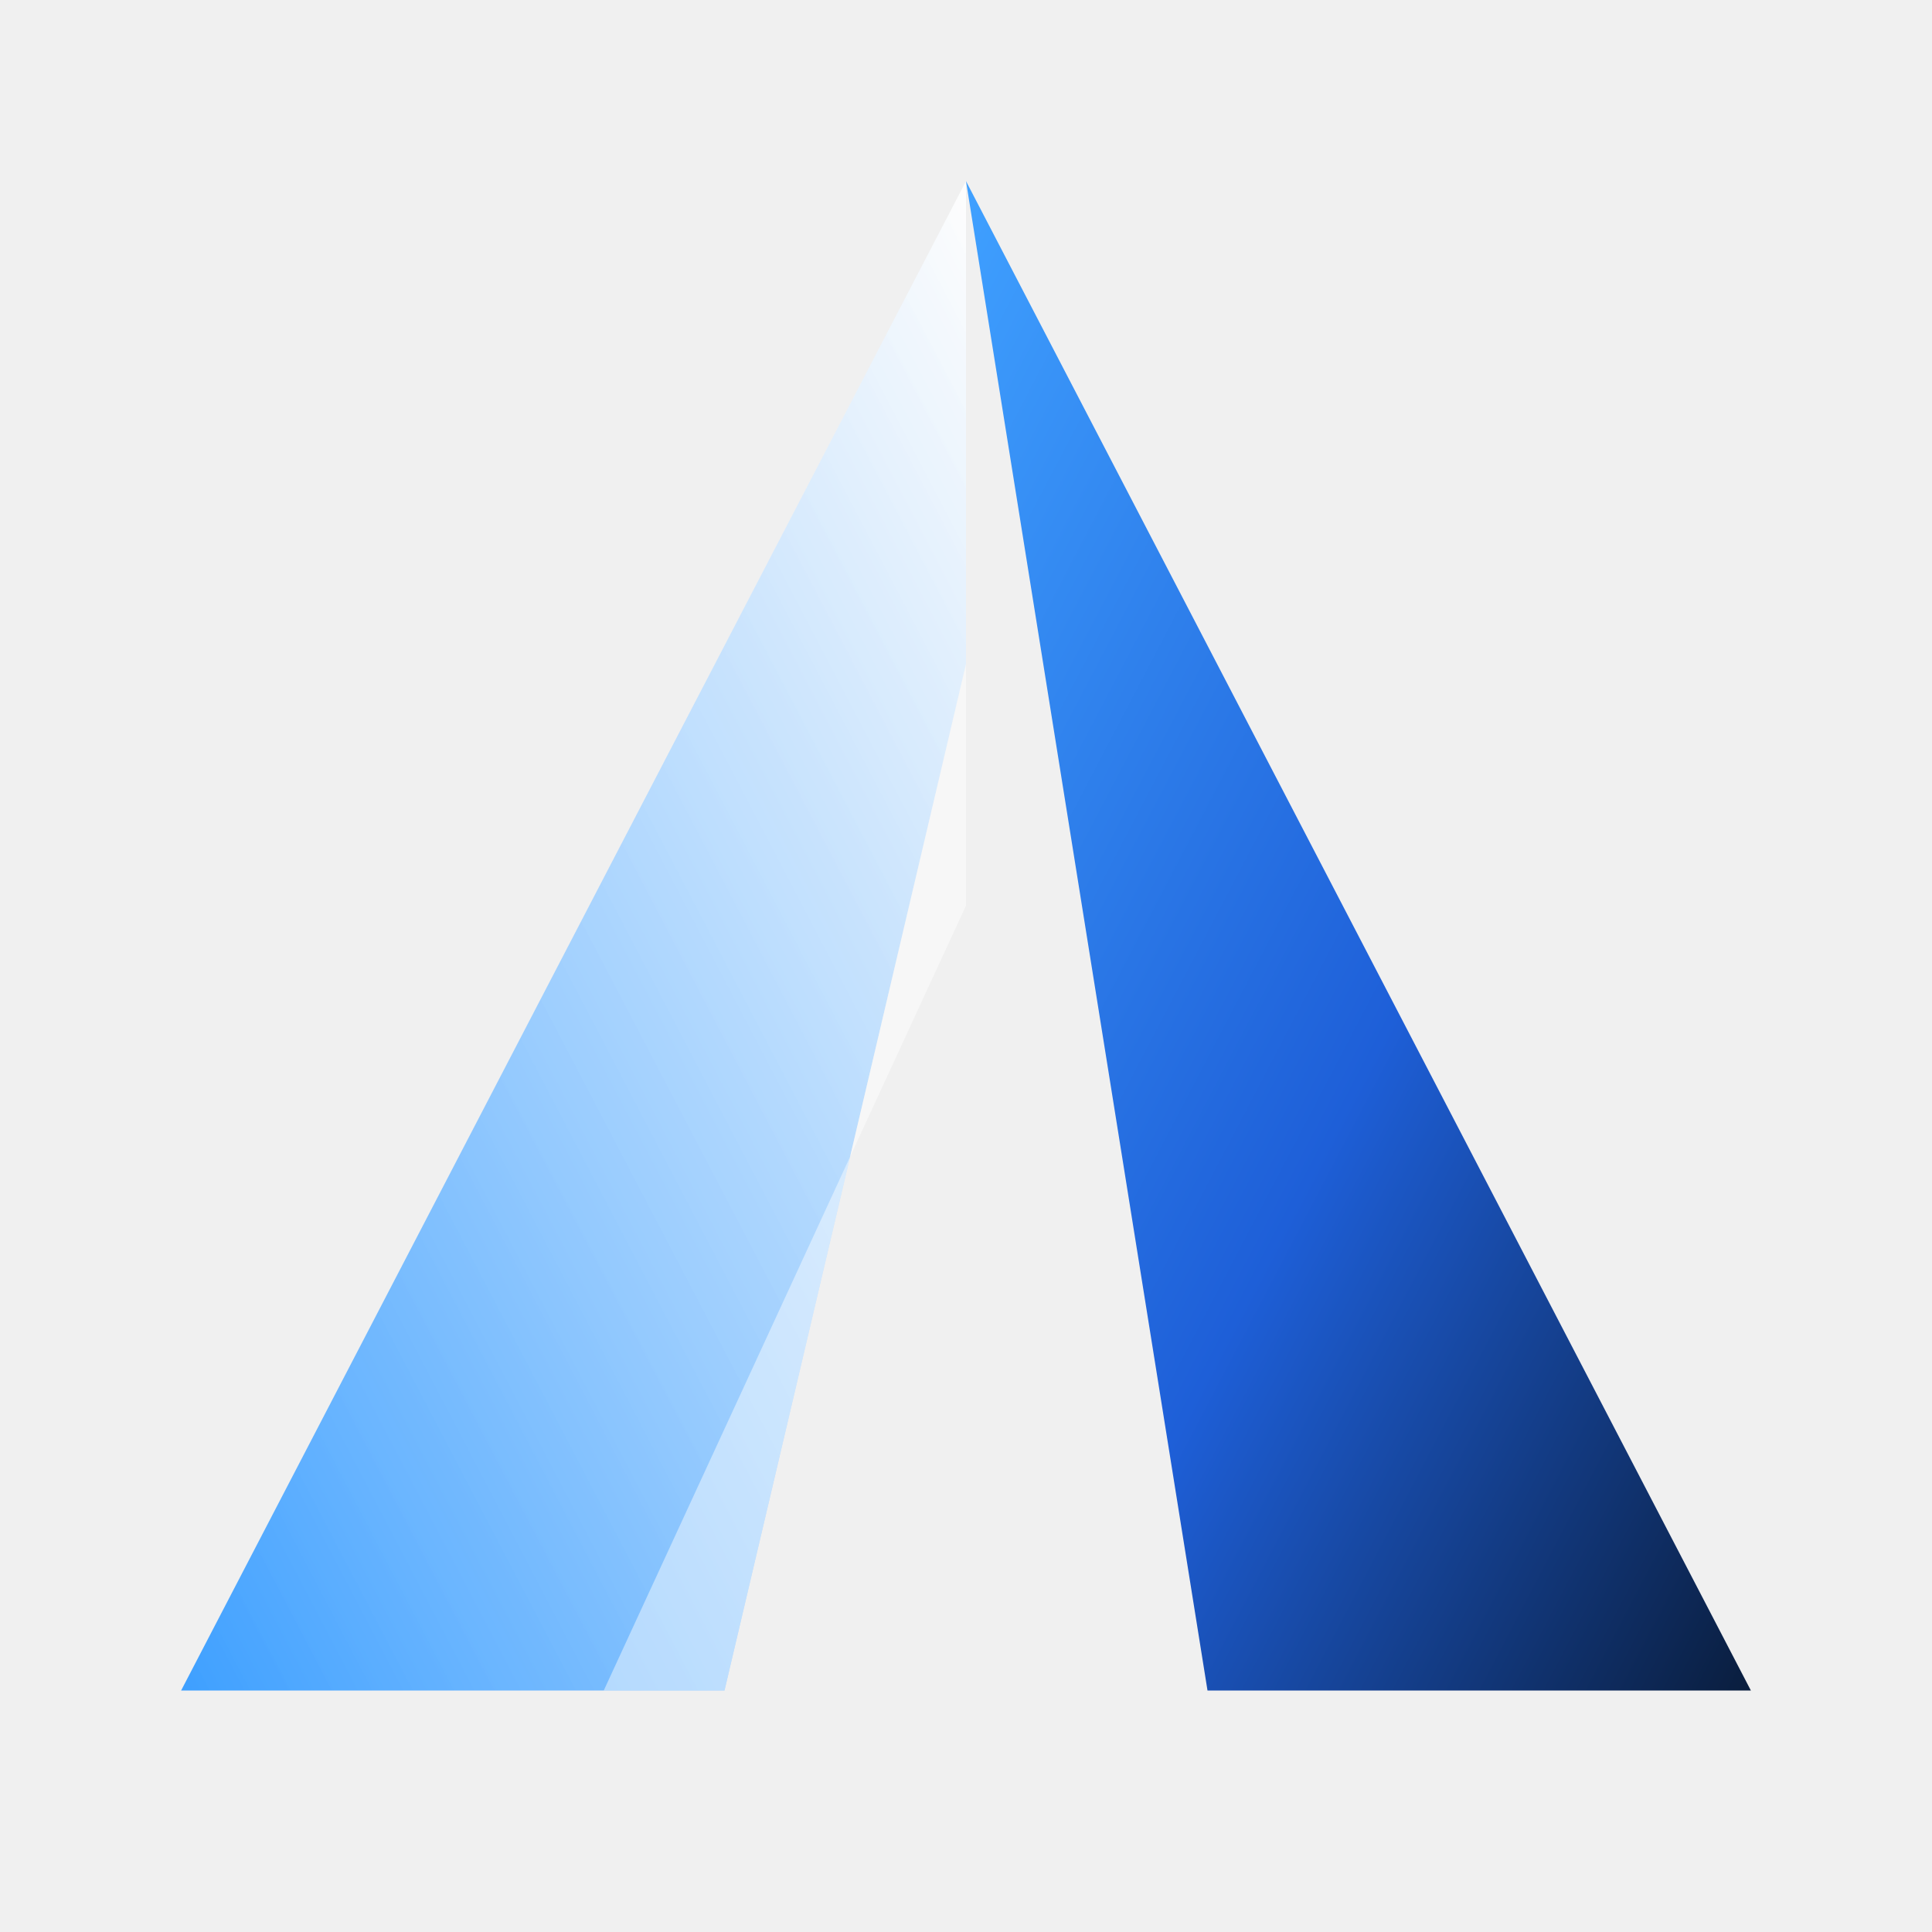
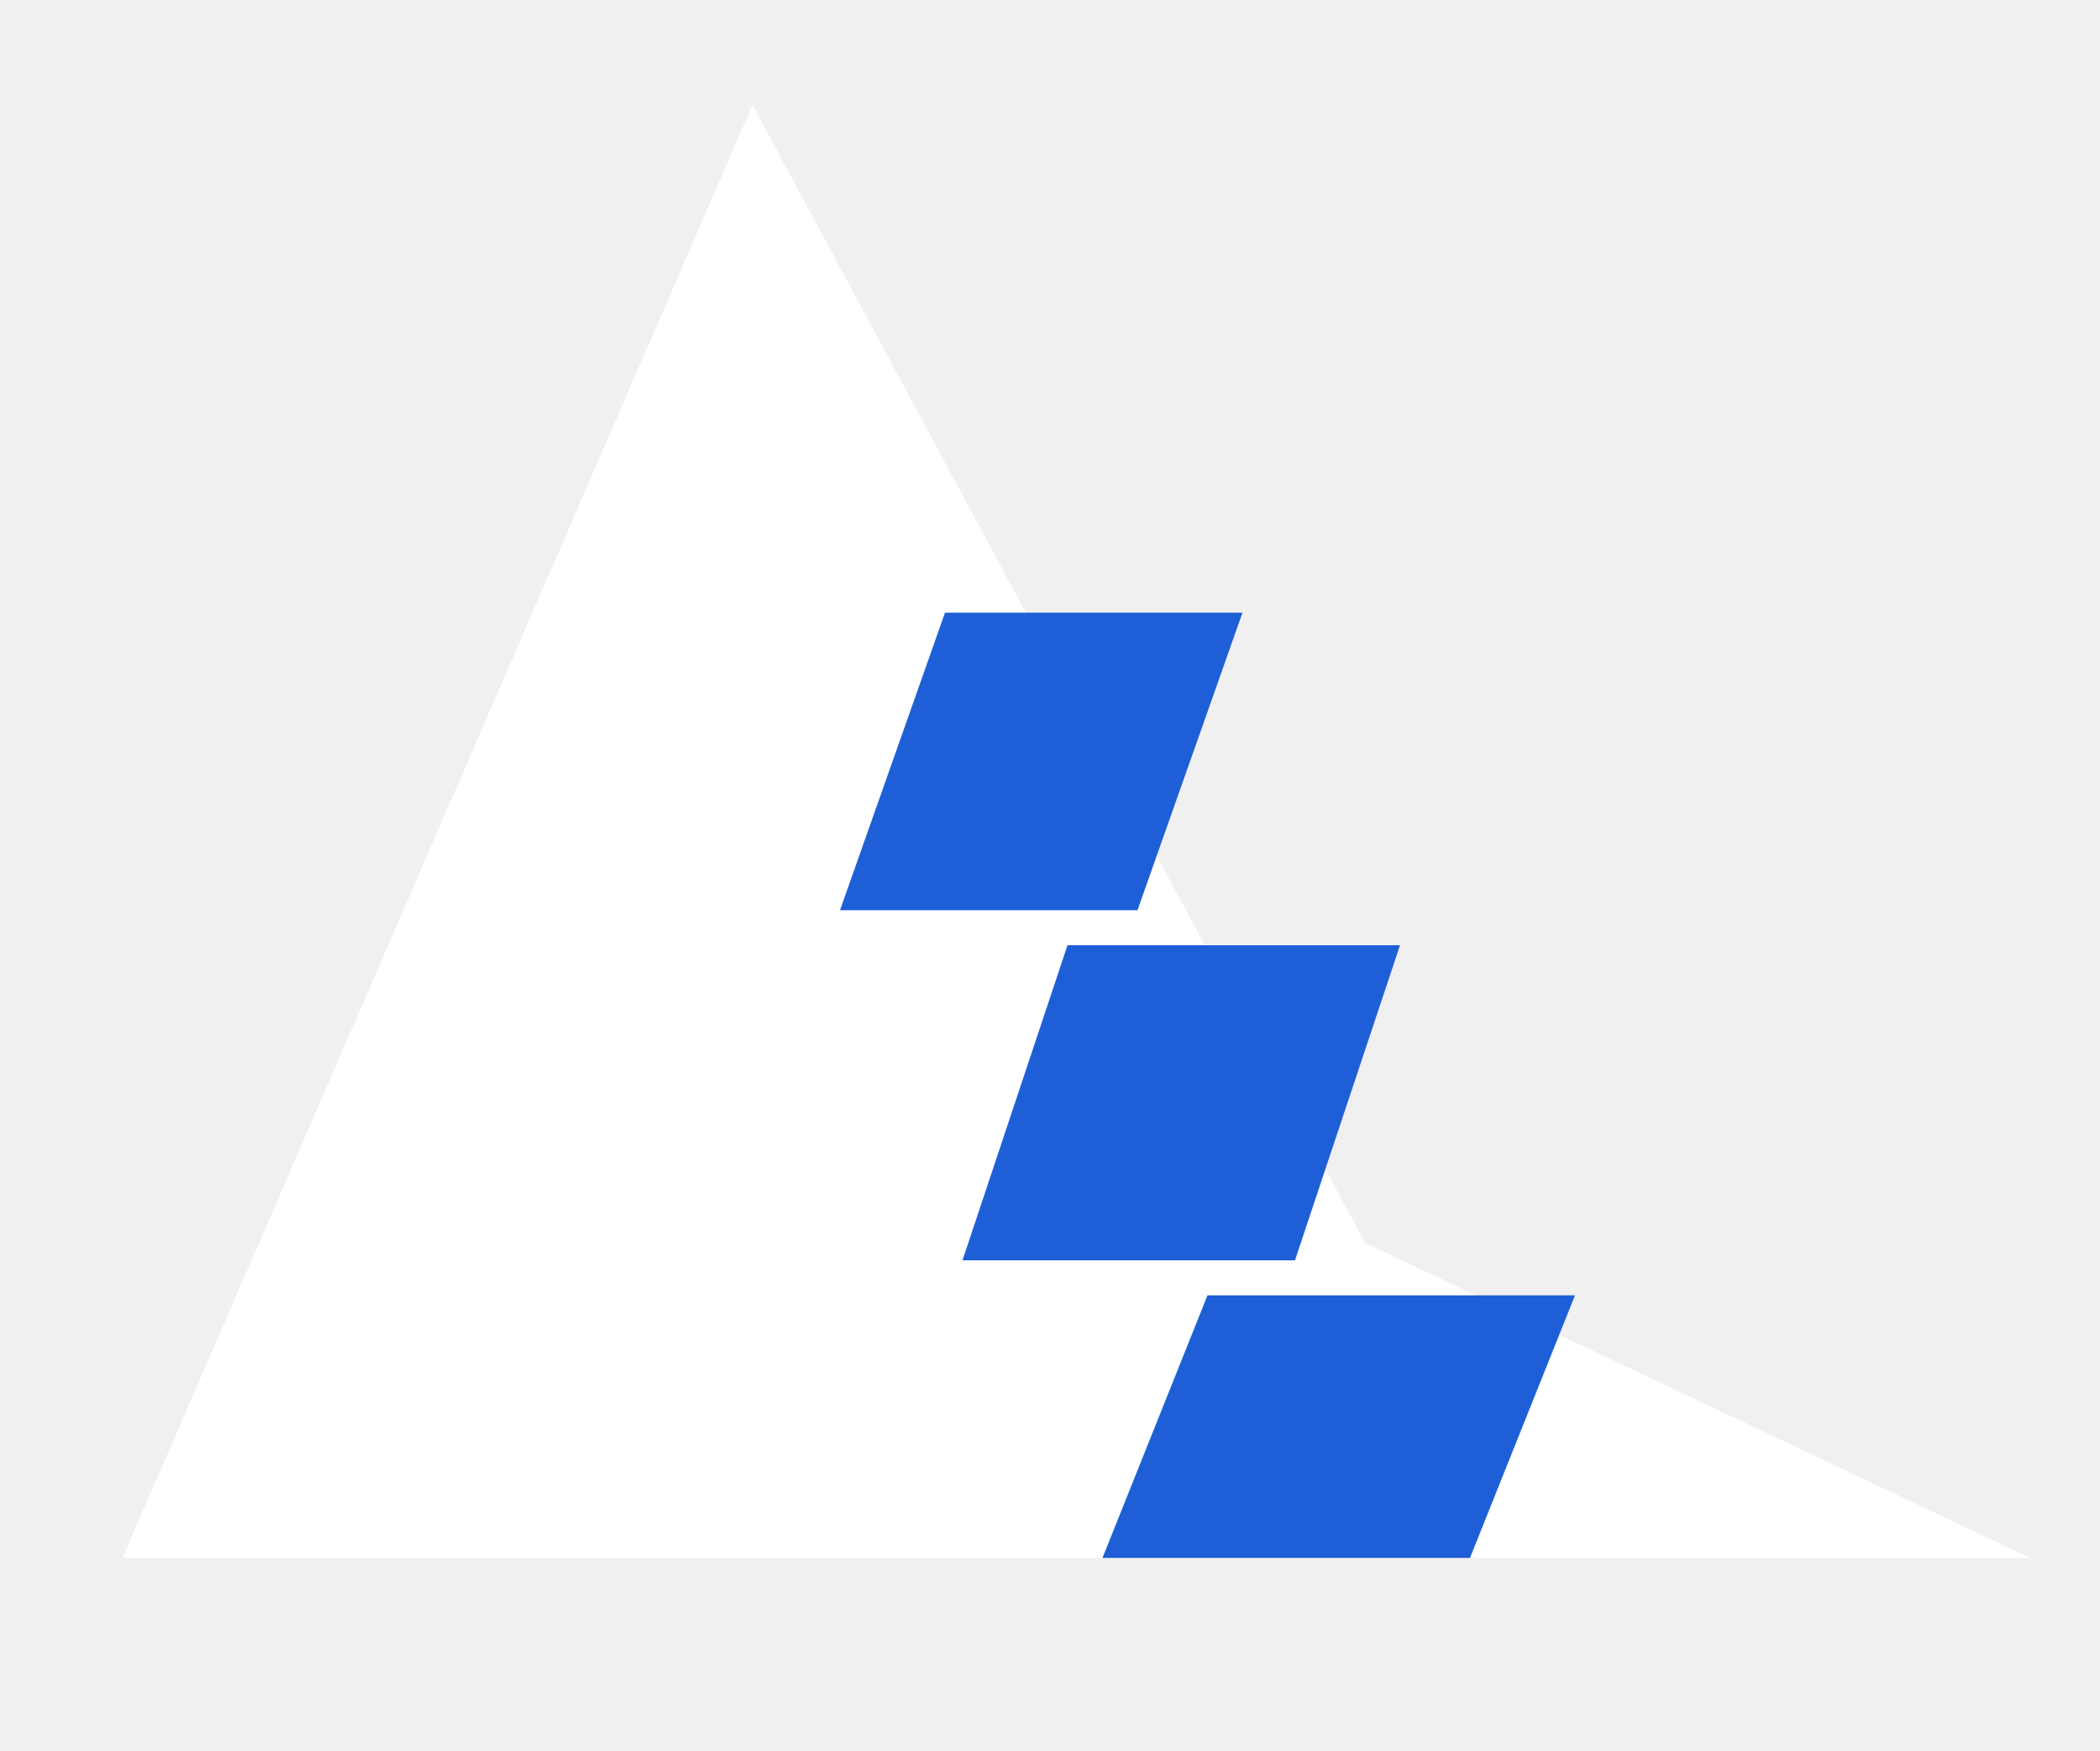
- <svg xmlns="http://www.w3.org/2000/svg" viewBox="0 0 64 64" fill="none" aria-label="APEX Revenue Operations mark">
-   <defs>
-     <linearGradient id="apexGrad" x1="0" y1="0" x2="1" y2="1">
-       <stop offset="0%" stop-color="#3FA0FF" />
-       <stop offset="55%" stop-color="#1E5FD8" />
-       <stop offset="100%" stop-color="#0A1E3F" />
-     </linearGradient>
-     <linearGradient id="apexEdge" x1="0" y1="1" x2="1" y2="0">
-       <stop offset="0%" stop-color="#3FA0FF" />
-       <stop offset="100%" stop-color="#FFFFFF" stop-opacity="0.85" />
-     </linearGradient>
-   </defs>
-   <path d="M32 6 L58 56 L40 56 Z" fill="url(#apexGrad)" />
-   <path d="M32 6 L6 56 L24 56 L32 22 Z" fill="url(#apexEdge)" />
-   <path d="M32 22 L24 56 L20 56 L32 30 Z" fill="#FFFFFF" fill-opacity="0.45" />
+ <svg xmlns="http://www.w3.org/2000/svg" viewBox="0 0 240 200" fill="none" aria-label="APEX Revenue Operations mark">
+   <path d="M 86 12        L 156 142        L 232 178        L 142 178        L 14 178 Z" fill="#FFFFFF" />
+   <g fill="#1E5FD8">
+     <path d="M 108 70  L 142 70  L 130 104 L 96  104 Z" />
+     <path d="M 122 108 L 160 108 L 148 144 L 110 144 Z" />
+     <path d="M 138 148 L 180 148 L 168 178 L 126 178 Z" />
+   </g>
+   <path d="M 86 12 L 90 30 L 60 110 L 50 100 Z" fill="#FFFFFF" fill-opacity="0.18" />
</svg>
